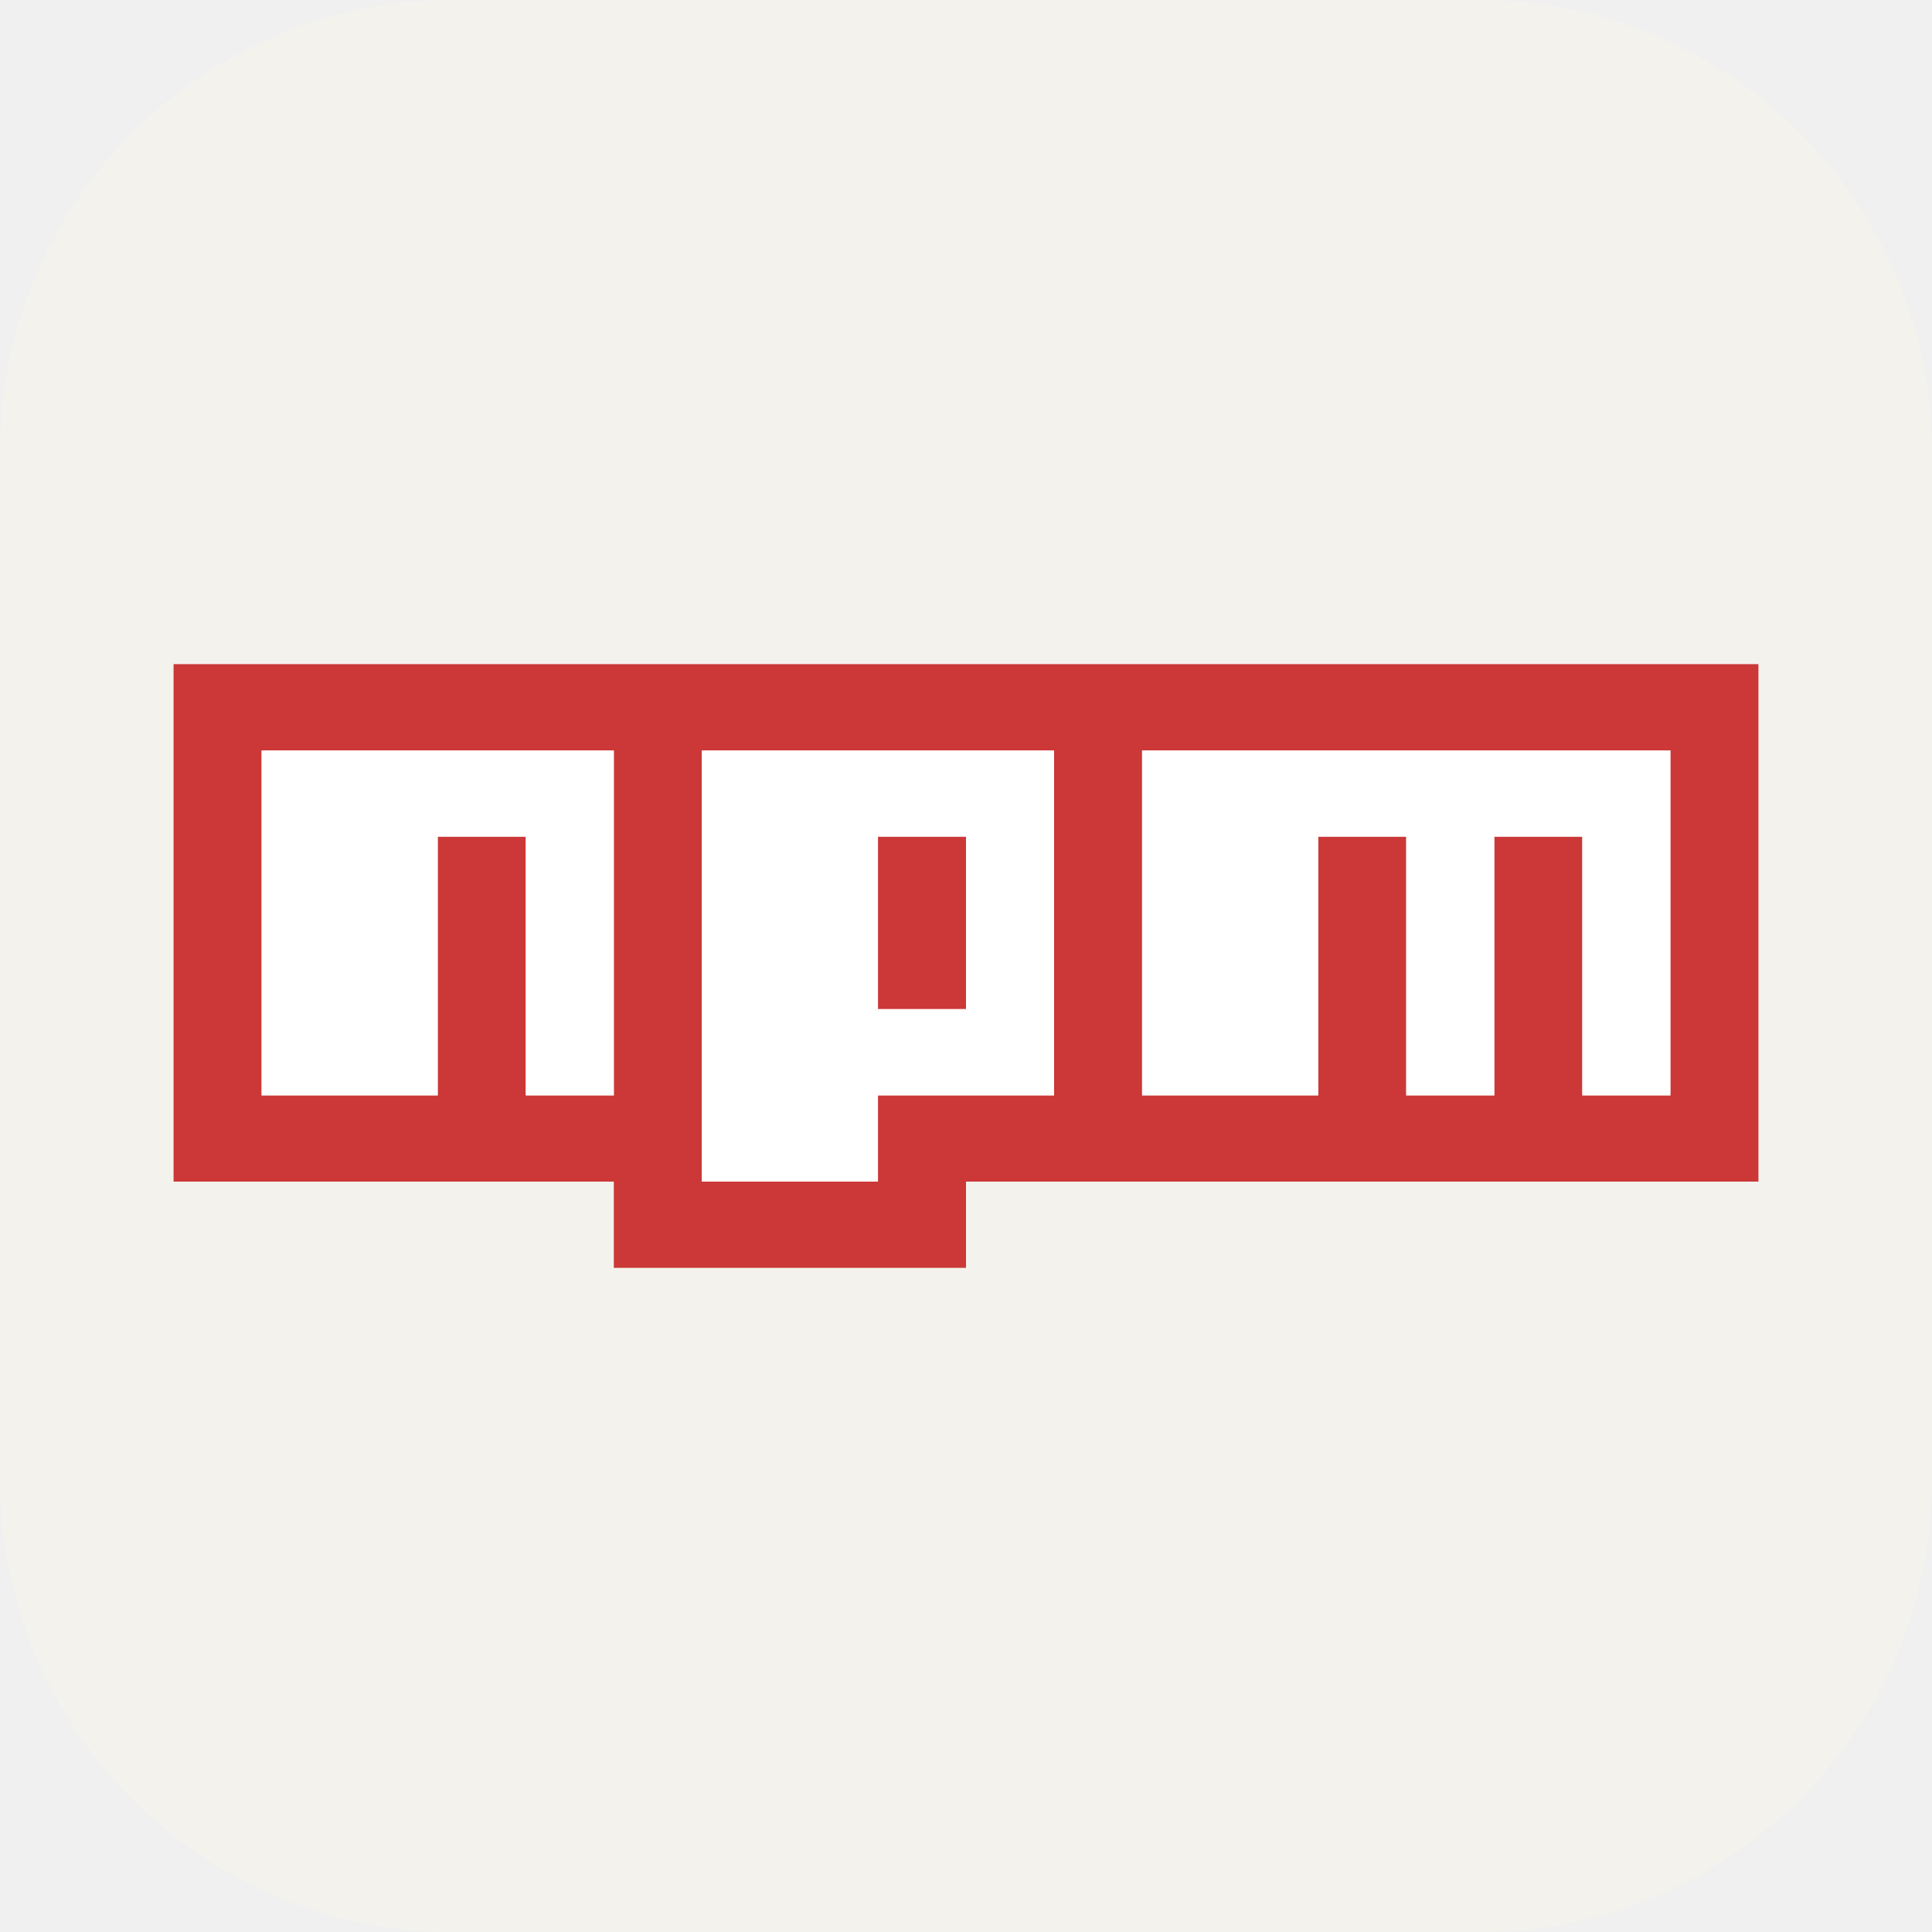
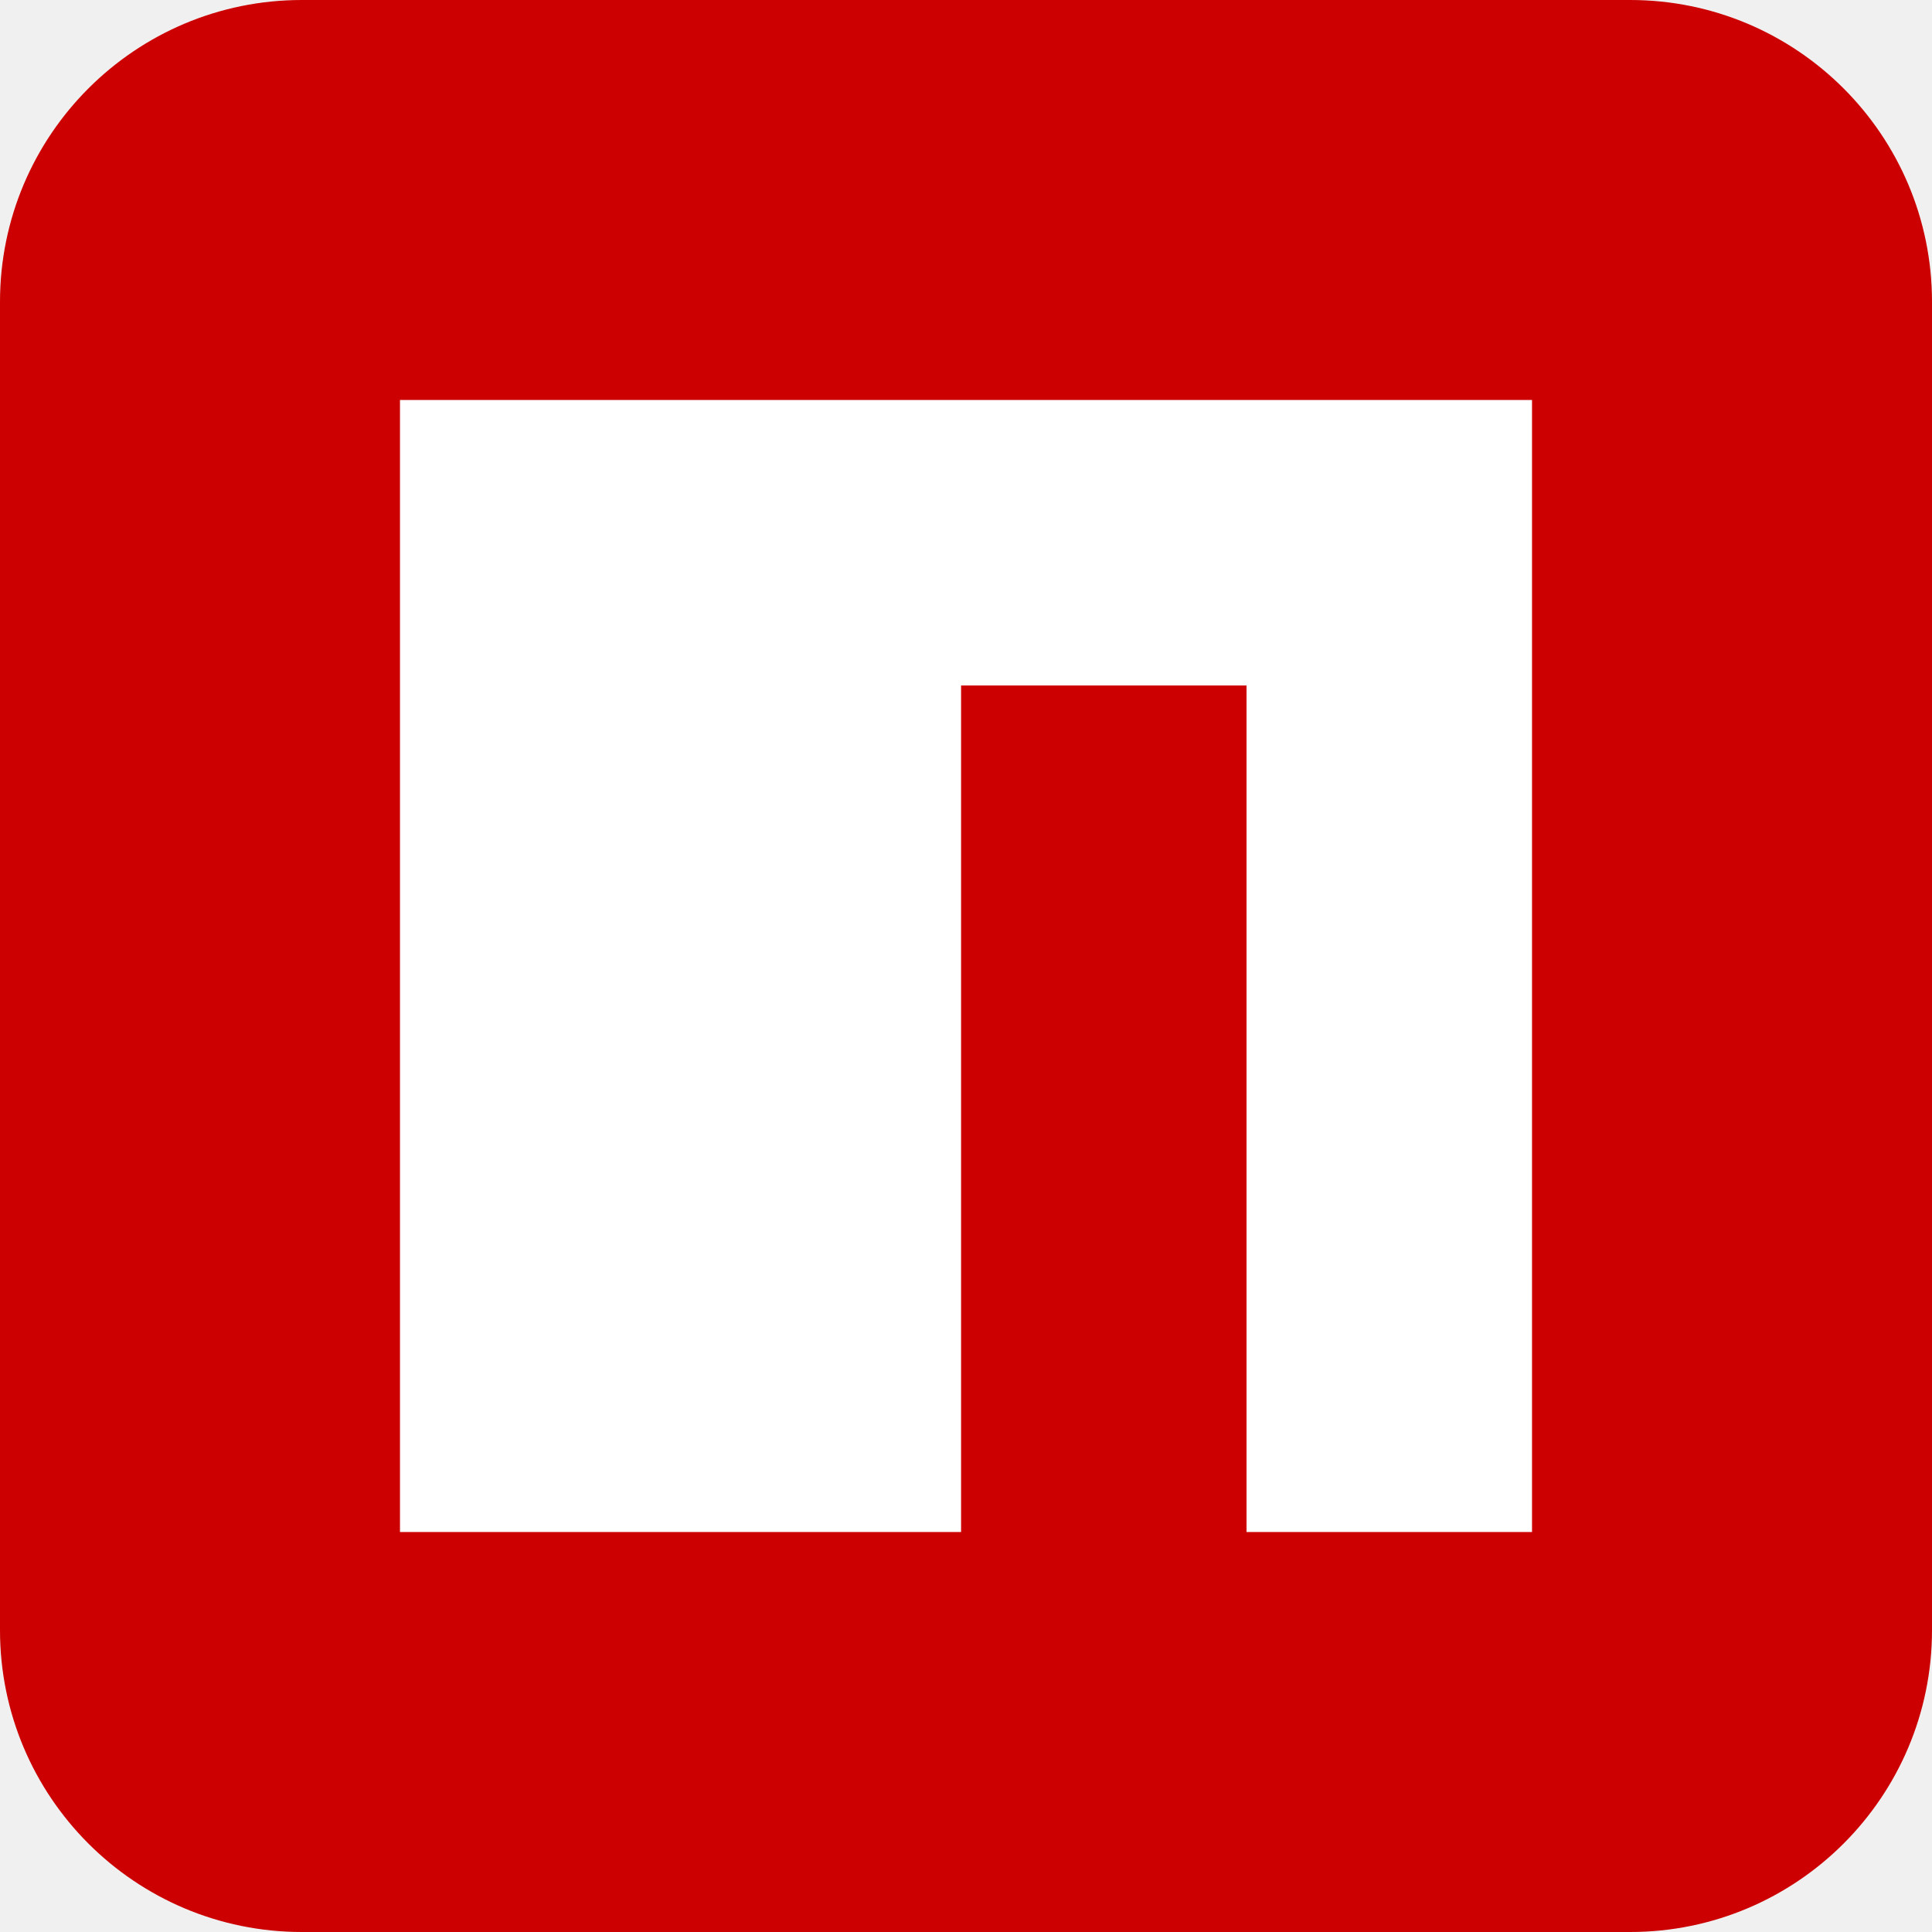
- <svg xmlns="http://www.w3.org/2000/svg" width="256" height="256" viewBox="0 0 256 256" fill="none">
-   <g clip-path="url(#clip0_33_578)">
-     <path d="M196 0H60C26.863 0 0 26.863 0 60V196C0 229.137 26.863 256 60 256H196C229.137 256 256 229.137 256 196V60C256 26.863 229.137 0 196 0Z" fill="#F4F2ED" />
-     <g clip-path="url(#clip1_33_578)">
-       <path d="M23 88H233V156.571H128V168H81.333V156.571H23V88ZM34.667 145.143H58V110.857H69.667V145.143H81.333V99.429H34.667V145.143ZM93 99.429V156.571H116.333V145.143H139.667V99.429H93ZM116.333 110.857H128V133.714H116.333V110.857ZM151.333 99.429V145.143H174.667V110.857H186.333V145.143H198V110.857H209.667V145.143H221.333V99.429H151.333Z" fill="#CB3837" />
-       <path d="M34.667 145.143H58V110.857H69.667V145.143H81.333V99.429H34.667V145.143Z" fill="white" />
-       <path d="M93 99.429V156.571H116.333V145.143H139.667V99.429H93ZM128 133.714H116.333V110.857H128V133.714Z" fill="white" />
-       <path d="M151.333 99.429V145.143H174.667V110.857H186.333V145.143H198V110.857H209.667V145.143H221.333V99.429H151.333Z" fill="white" />
-     </g>
-   </g>
-   <defs>
-     <clipPath id="clip0_33_578">
-       <rect width="256" height="256" fill="white" />
-     </clipPath>
-     <clipPath id="clip1_33_578">
-       <rect width="210" height="80" fill="white" transform="translate(23 88)" />
-     </clipPath>
-   </defs>
+ <svg xmlns="http://www.w3.org/2000/svg" width="256" height="256" title="npm" viewBox="0 0 256 256" fill="none">
+   <rect width="256" height="256" rx="40" fill="#CC0000" />
+   <path d="M127.354 53H53V203H127.347V90.827H165.173V203H203V53H127.354Z" fill="white" />
</svg>
